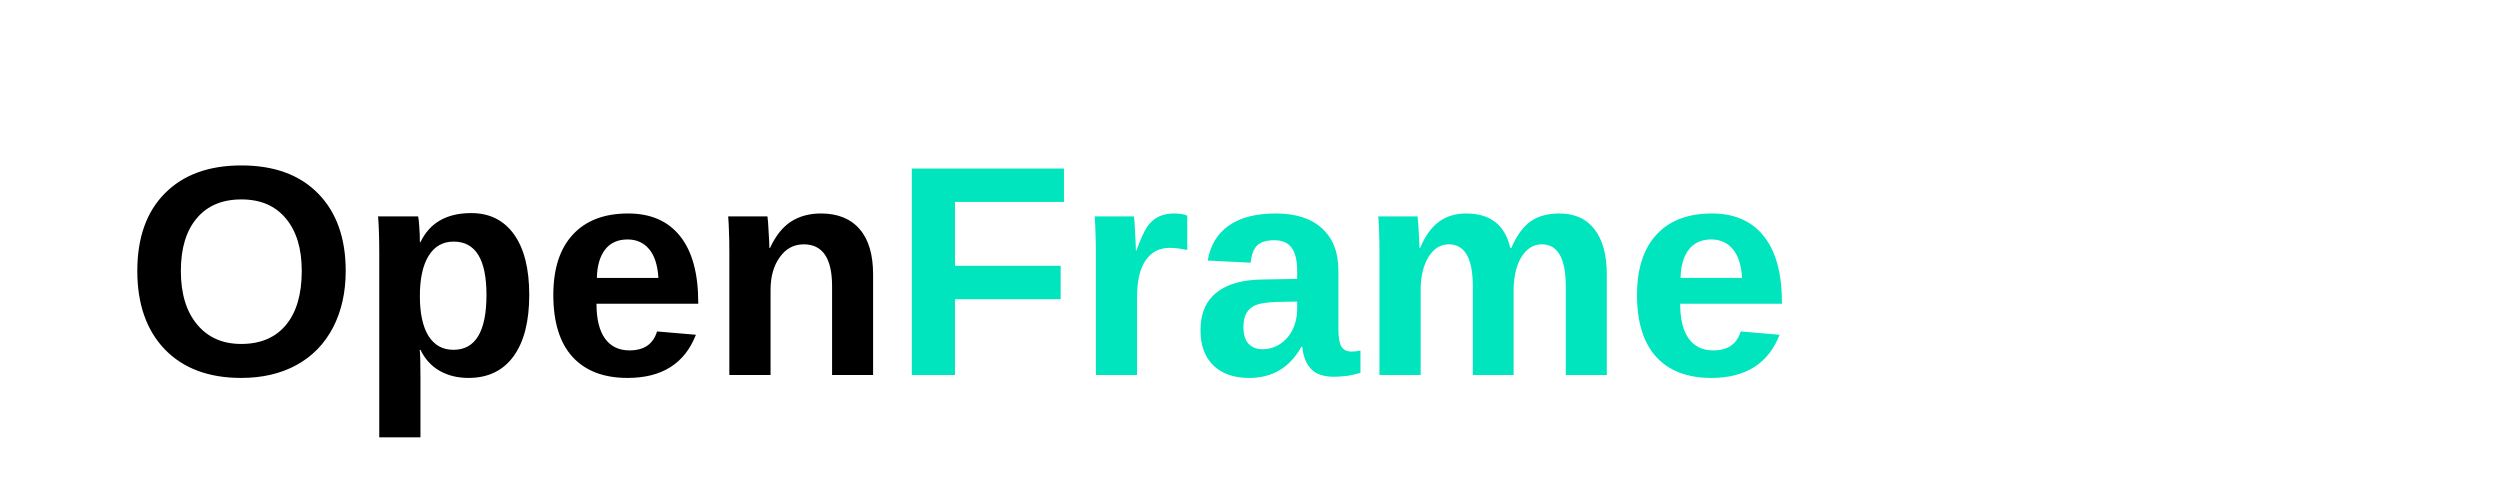
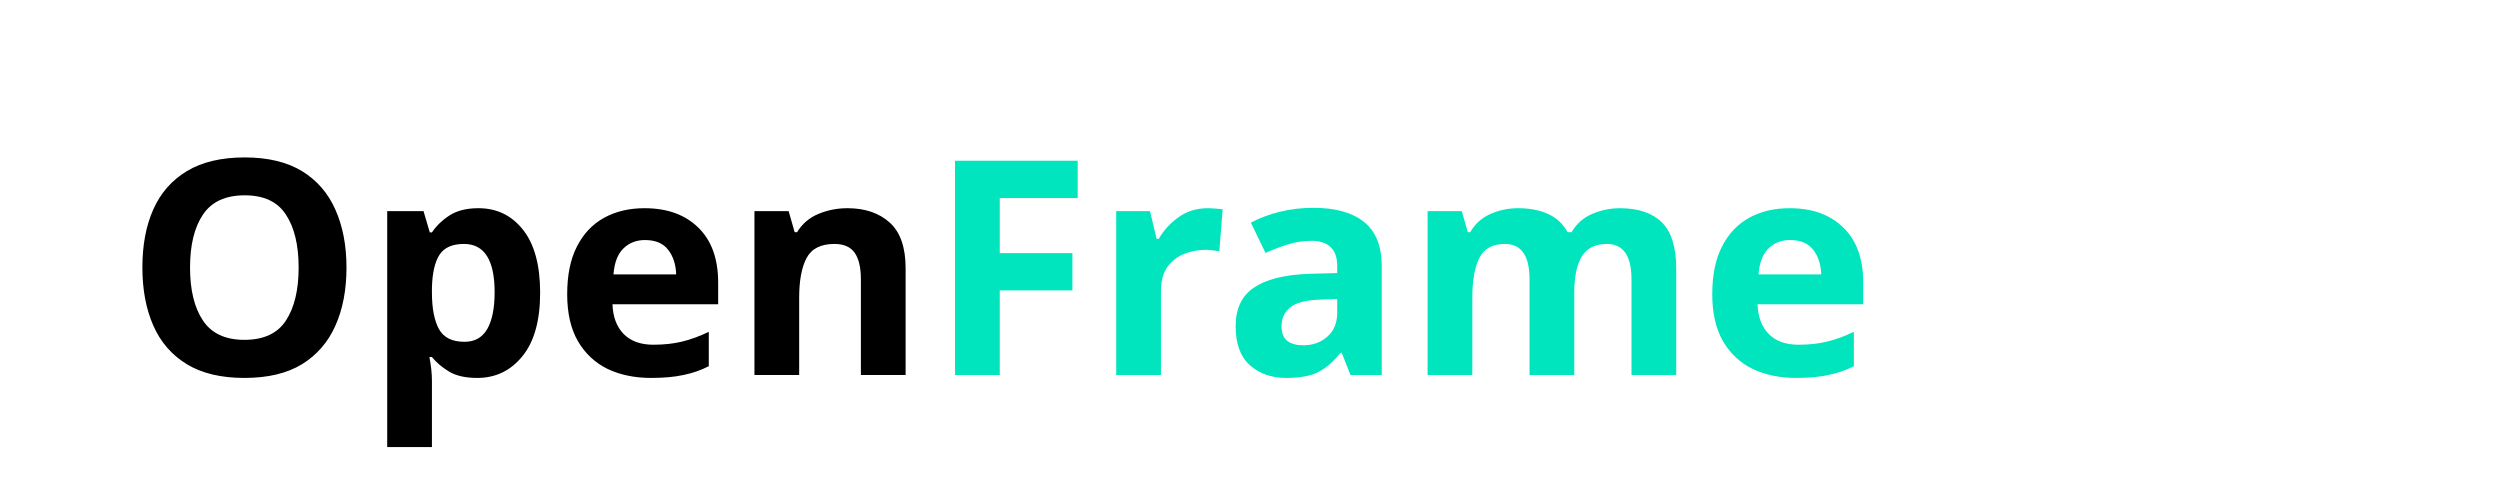
<svg xmlns="http://www.w3.org/2000/svg" viewBox="0 0 200 40">
-   <text x="10" y="30" font-family="Arial" font-size="24" font-weight="bold">
+   <text x="10" y="30" font-family="Ubuntu" font-size="24" font-weight="bold">
    Open<tspan fill="#00E5BE">Frame</tspan>
  </text>
</svg>
